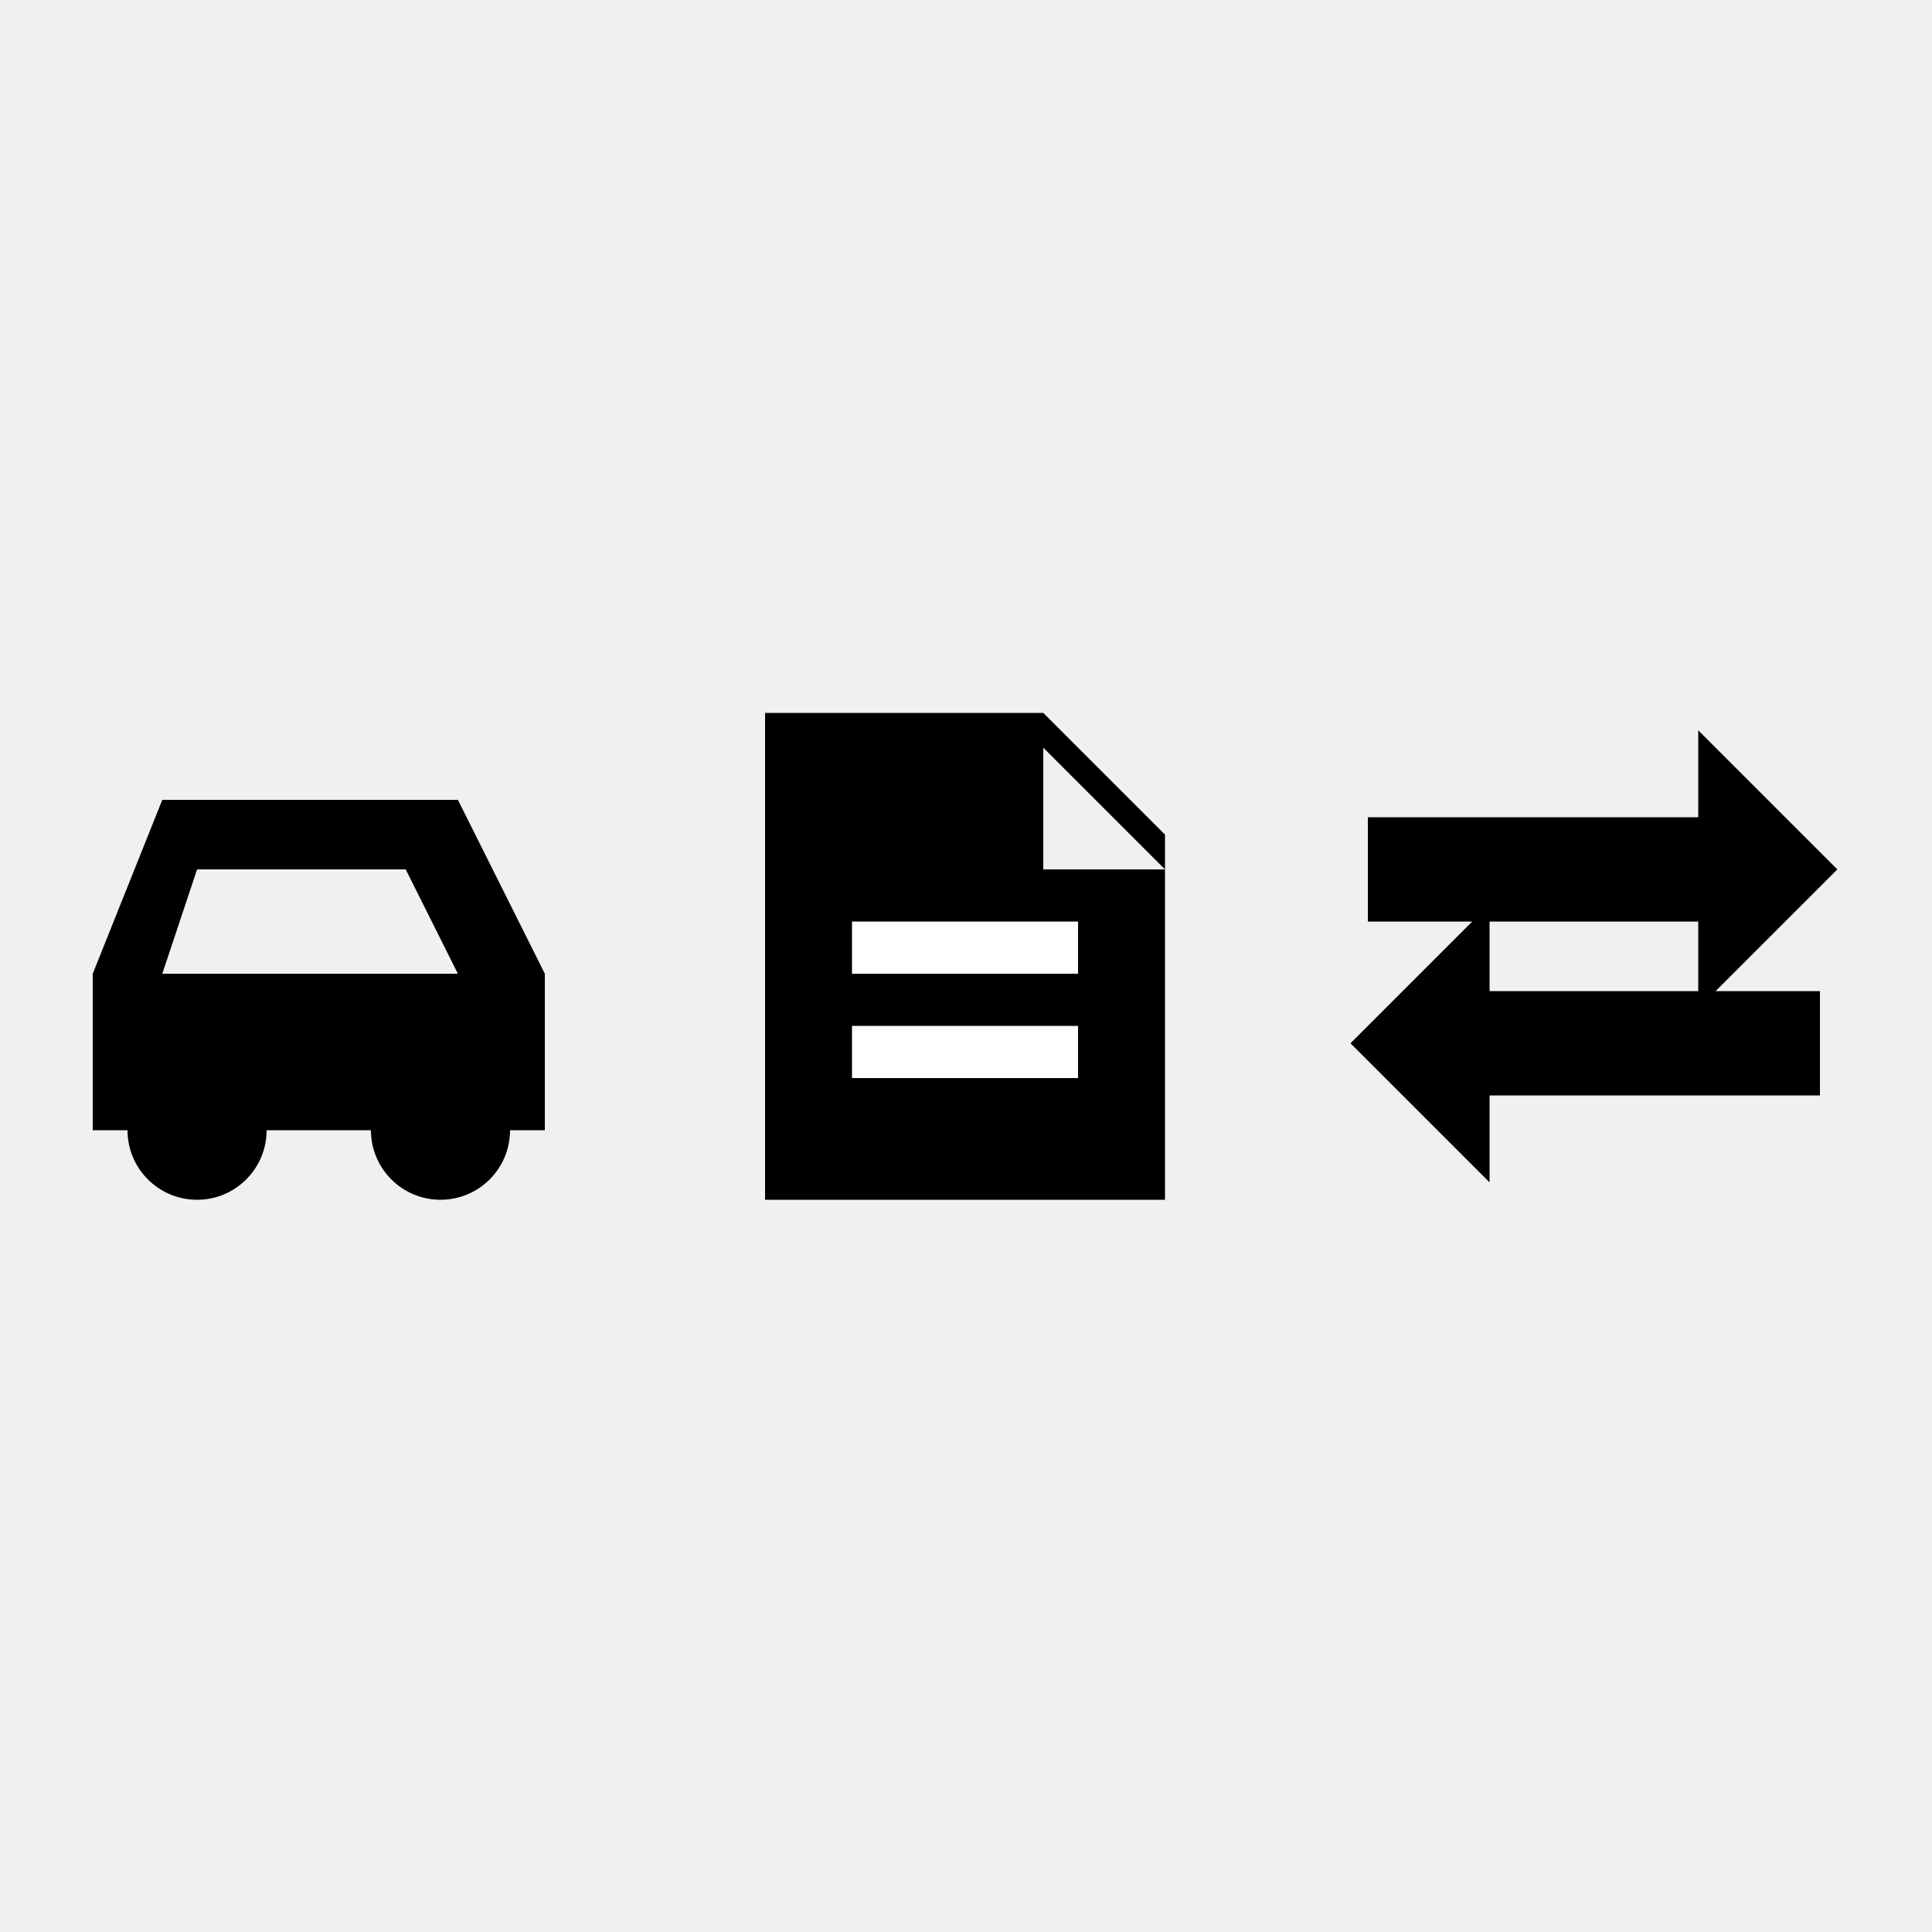
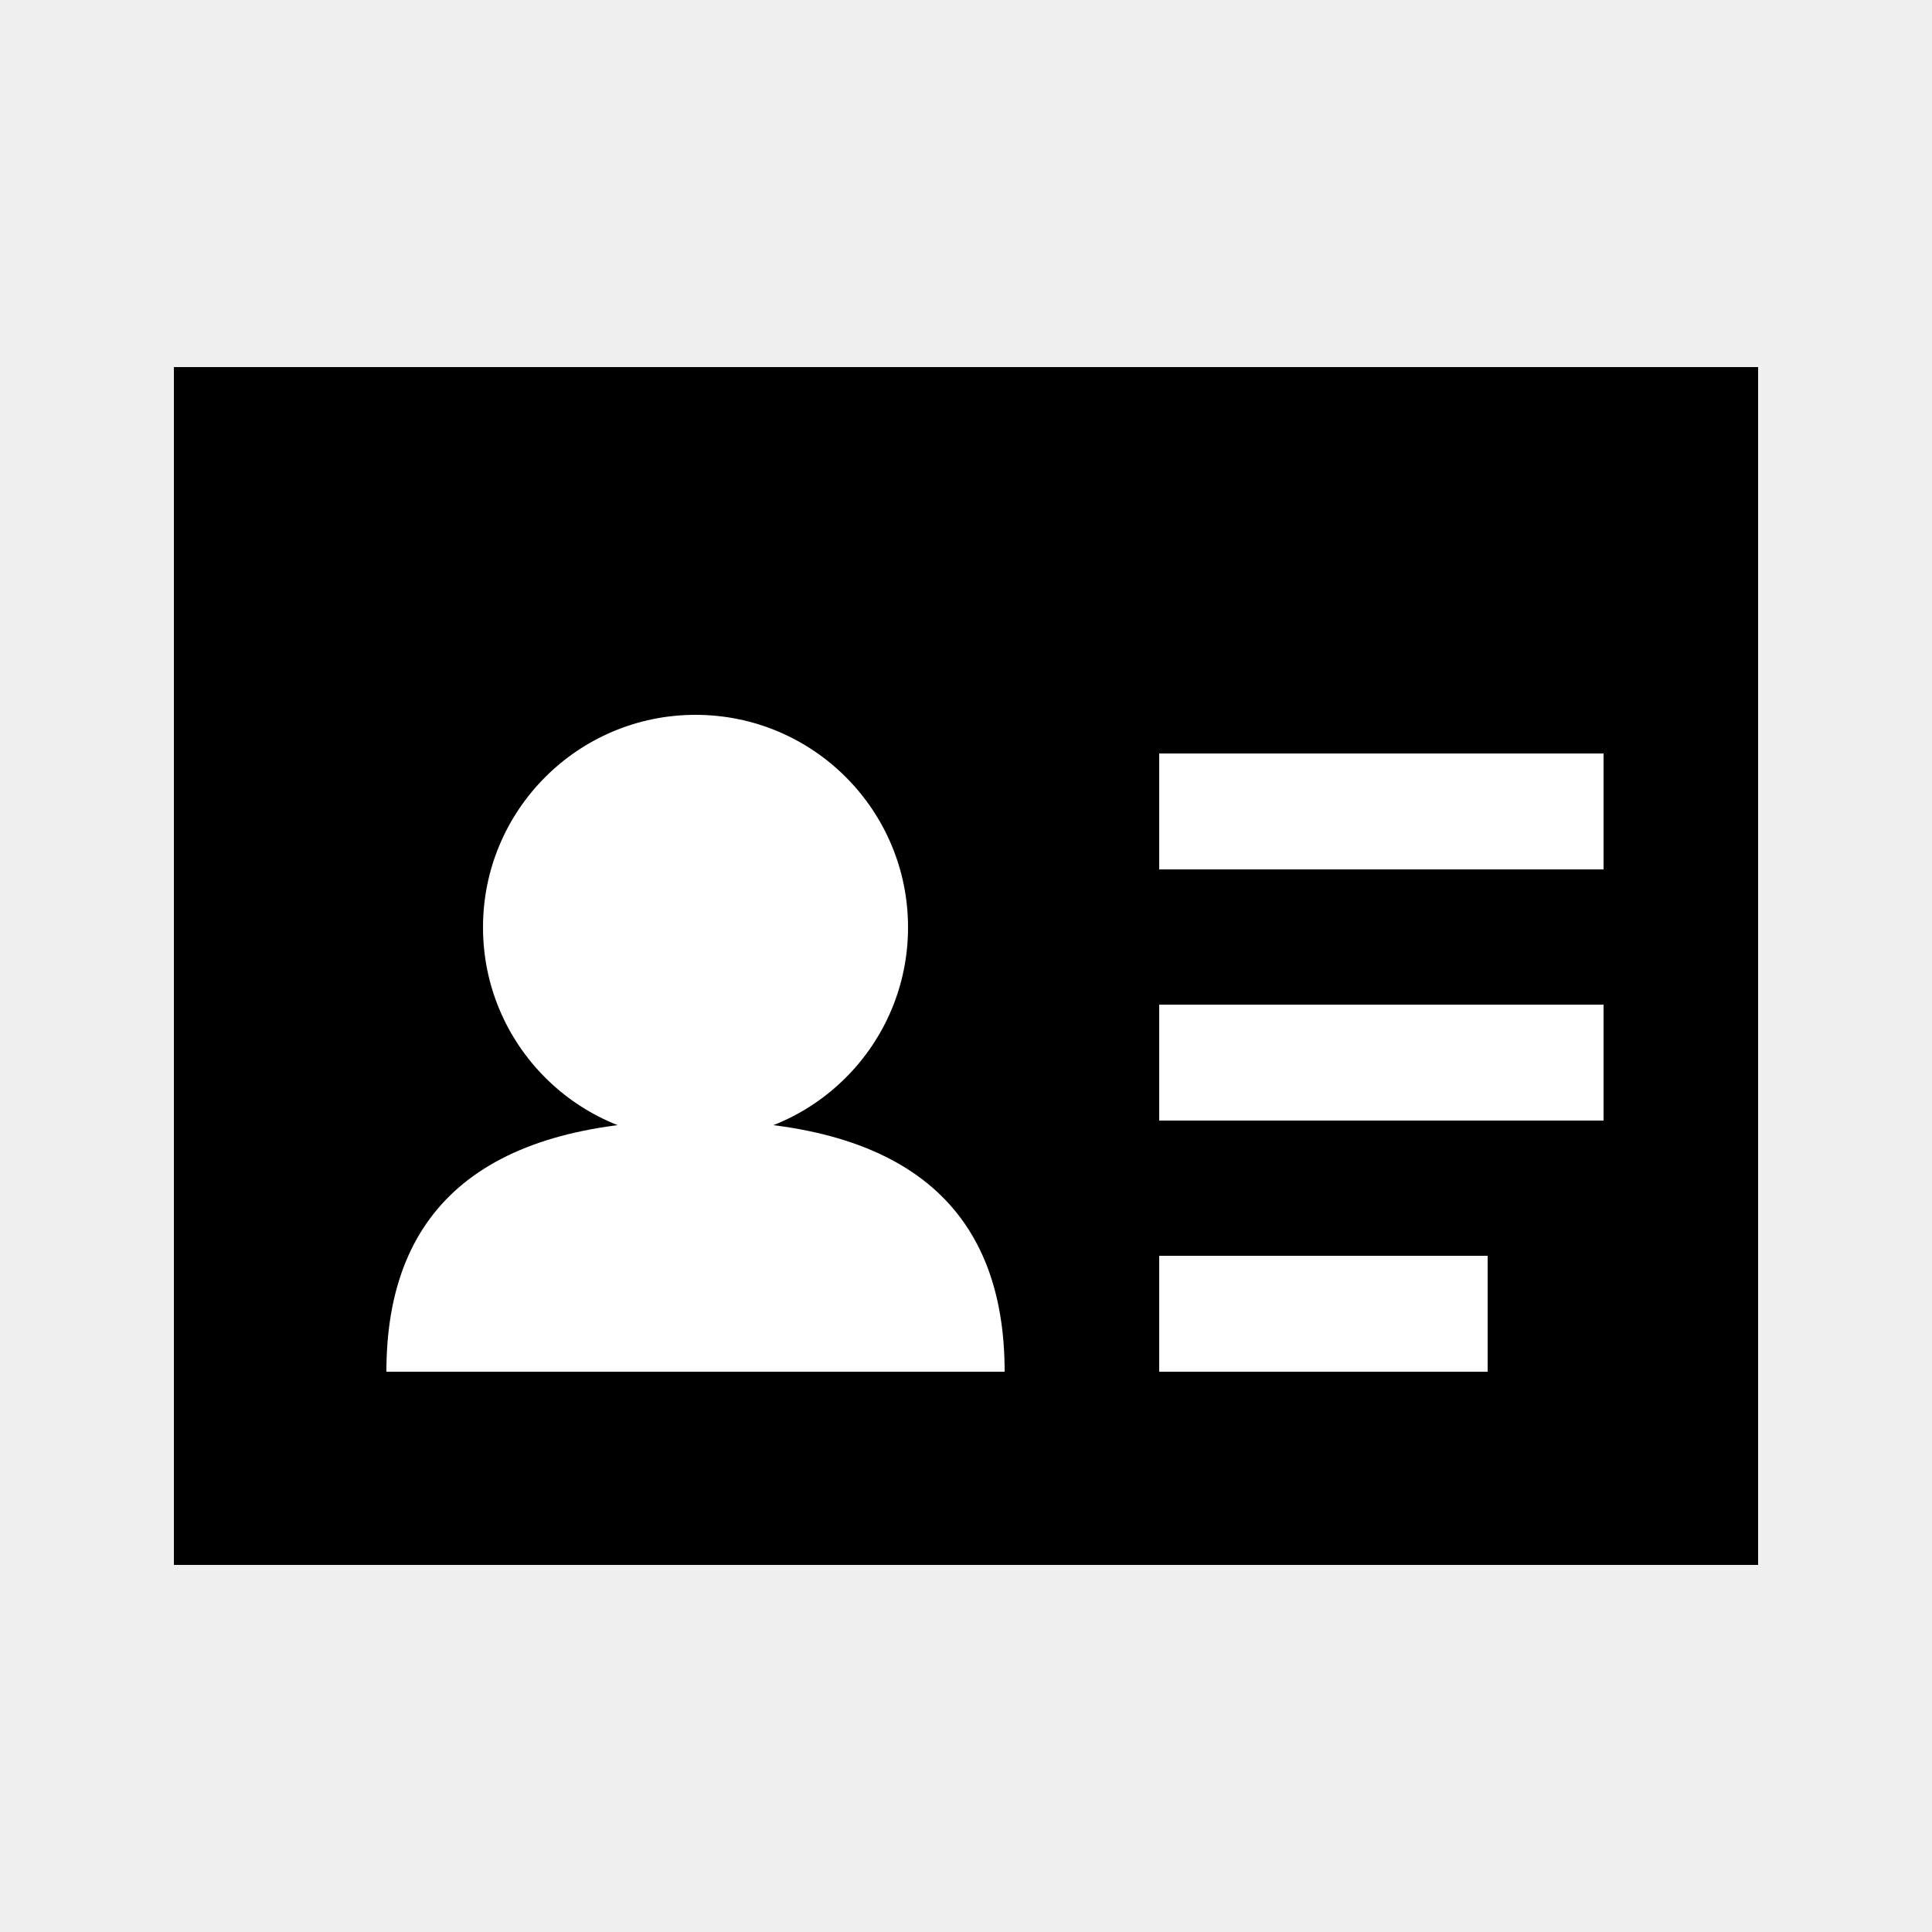
<svg xmlns="http://www.w3.org/2000/svg" viewBox="0 0 100 100">
-   <g transform="matrix(.9 0 0 .9 3 36)">
-     <path d="M2 16 6 6h17l5 10v9H2zm6-6-2 6h17l-3-6z" />
-     <circle cx="8" cy="25" r="4" />
-     <circle cx="22" cy="25" r="4" />
-   </g>
-   <path d="M39.6 36.9H54l6.3 6.3v18.9H39.6zM54 38.7V45h6.3" />
-   <path fill="#fff" d="M44.1 47.7h11.7v2.7H44.1zm0 5.4h11.7v2.7H44.1z" />
-   <path d="M70.8 42.3h17.1v-4.5l7.2 7.2-7.2 7.2v-4.5H70.8zm23.4 14.4H77.1v4.5L69.9 54l7.2-7.2v4.5h17.1z" />
+   <path d="M9 19h82v62H9z" />
+   <circle cx="36" cy="48" r="11" fill="#fff" />
+   <path fill="#fff" d="M20 71q0-13 16-13t16 13zm40-32h23v6H60zm0 13h23v6H60zm0 13h17v6H60z" />
</svg>
